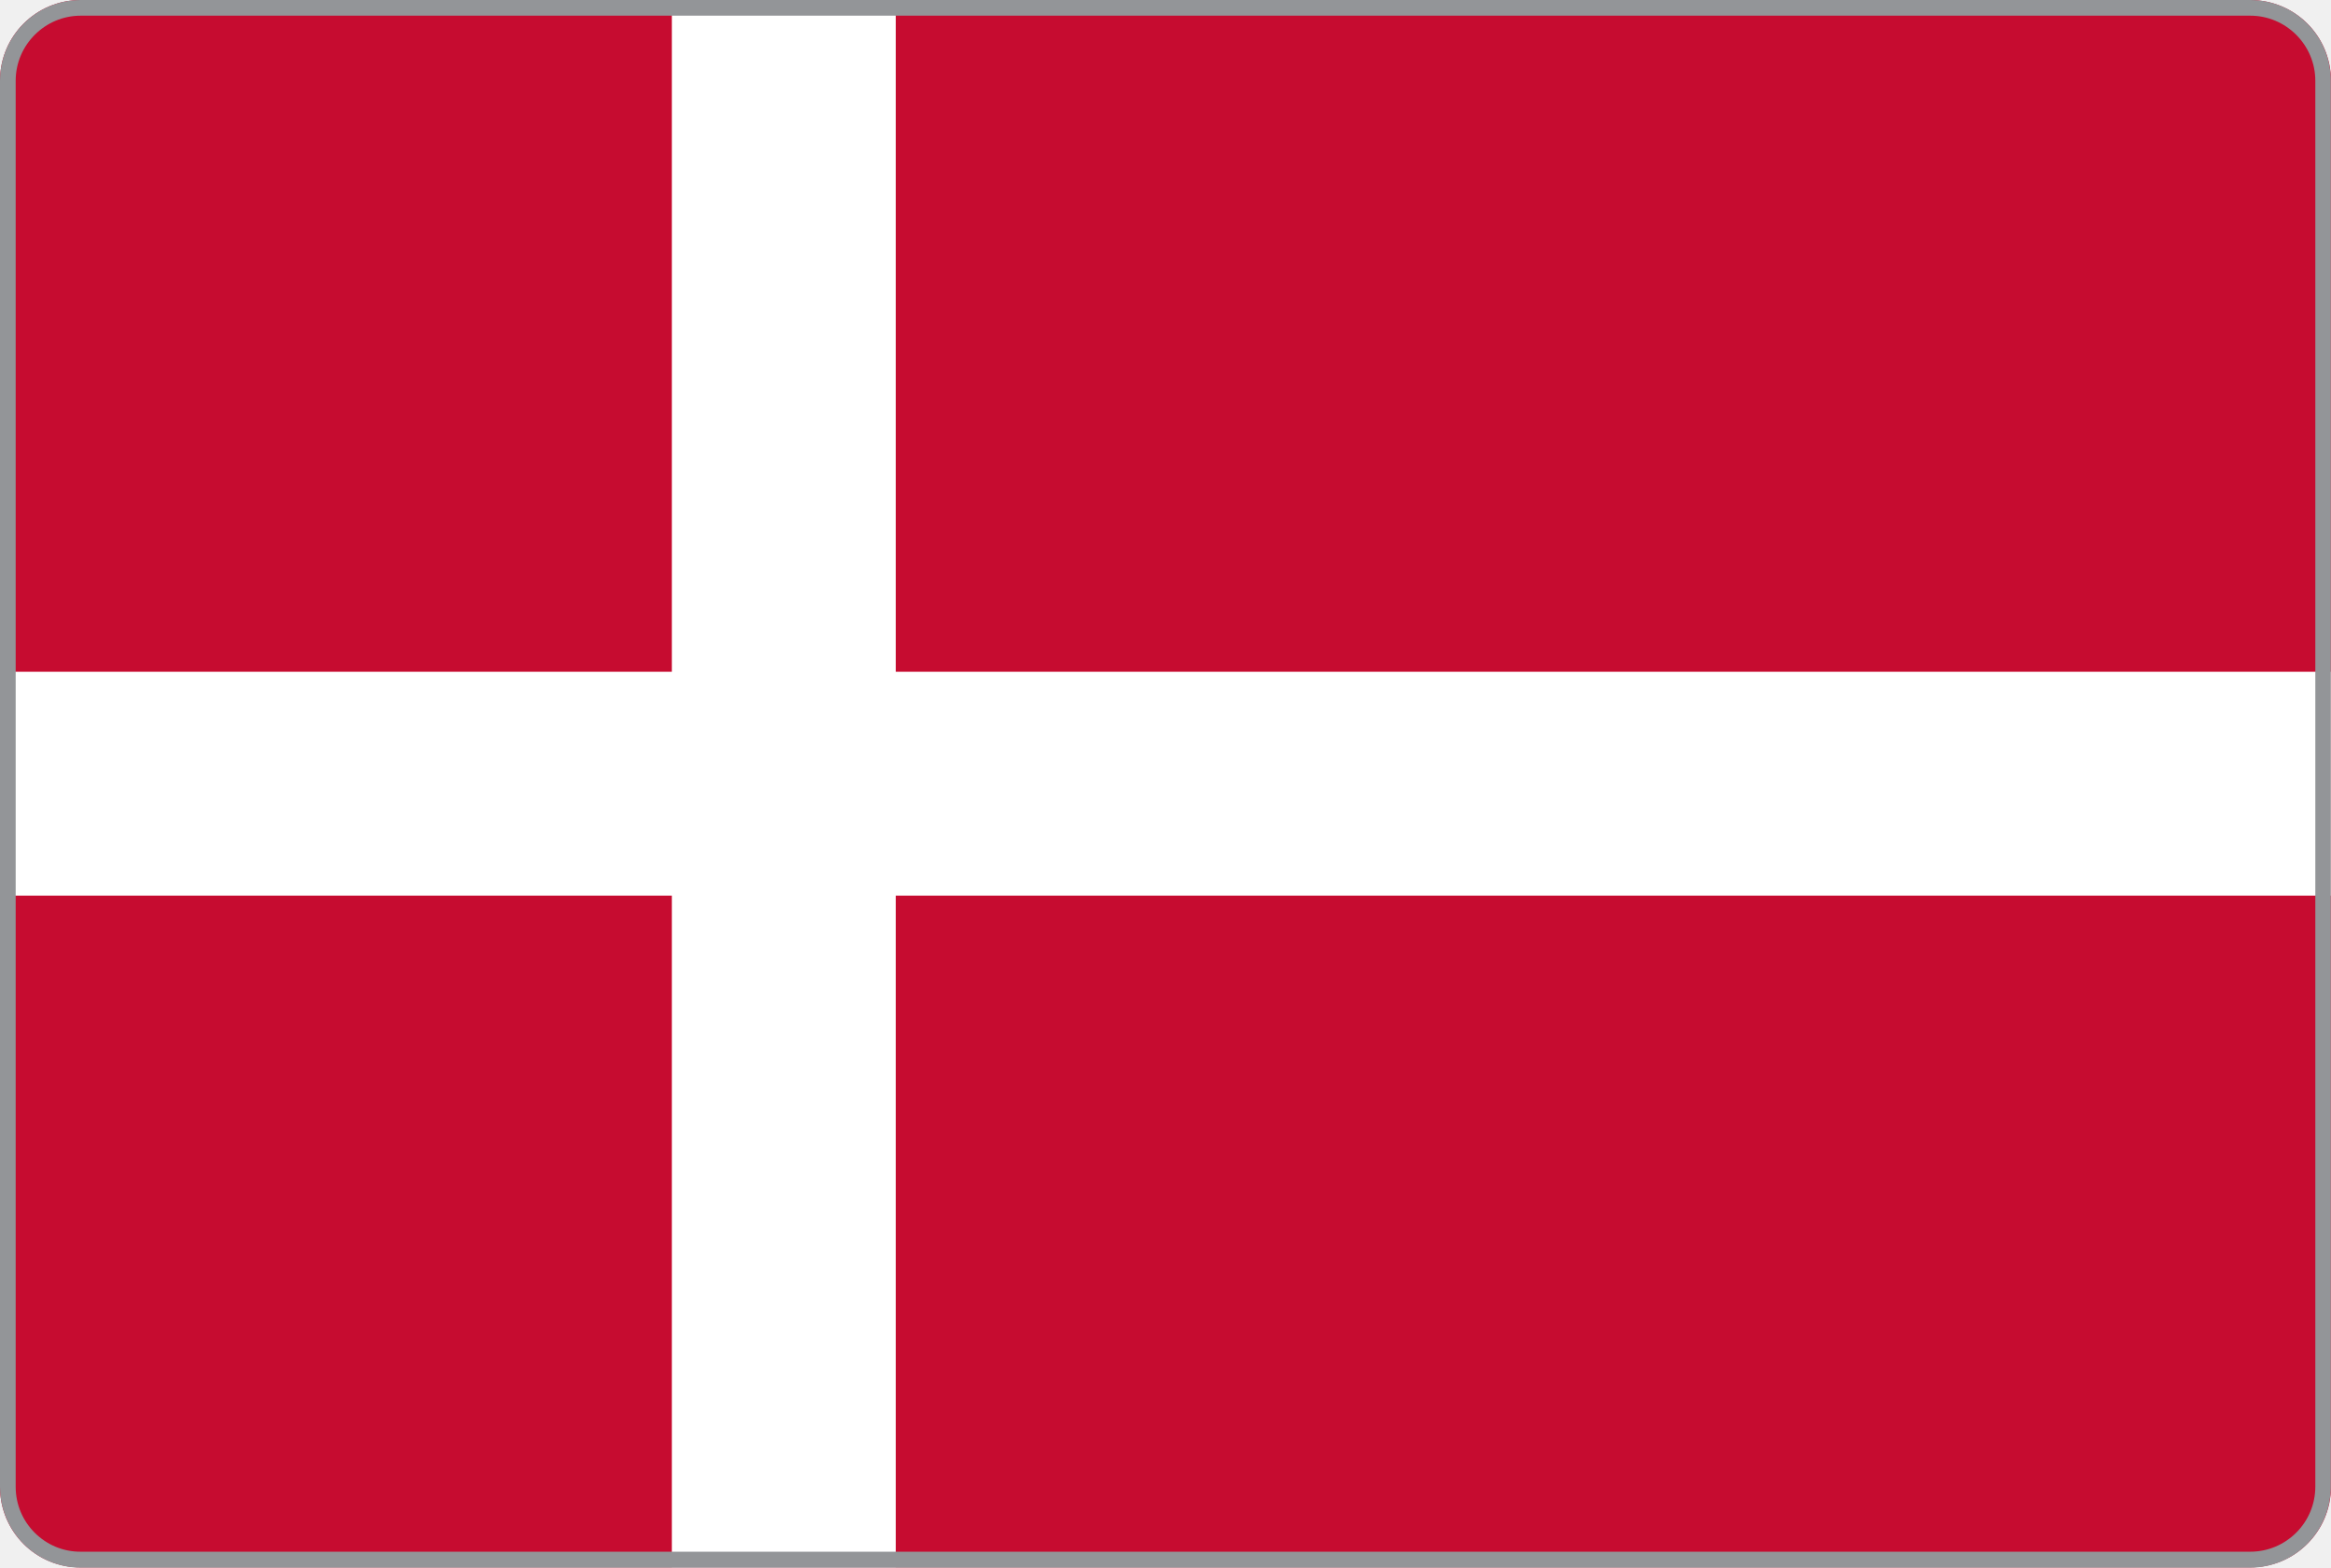
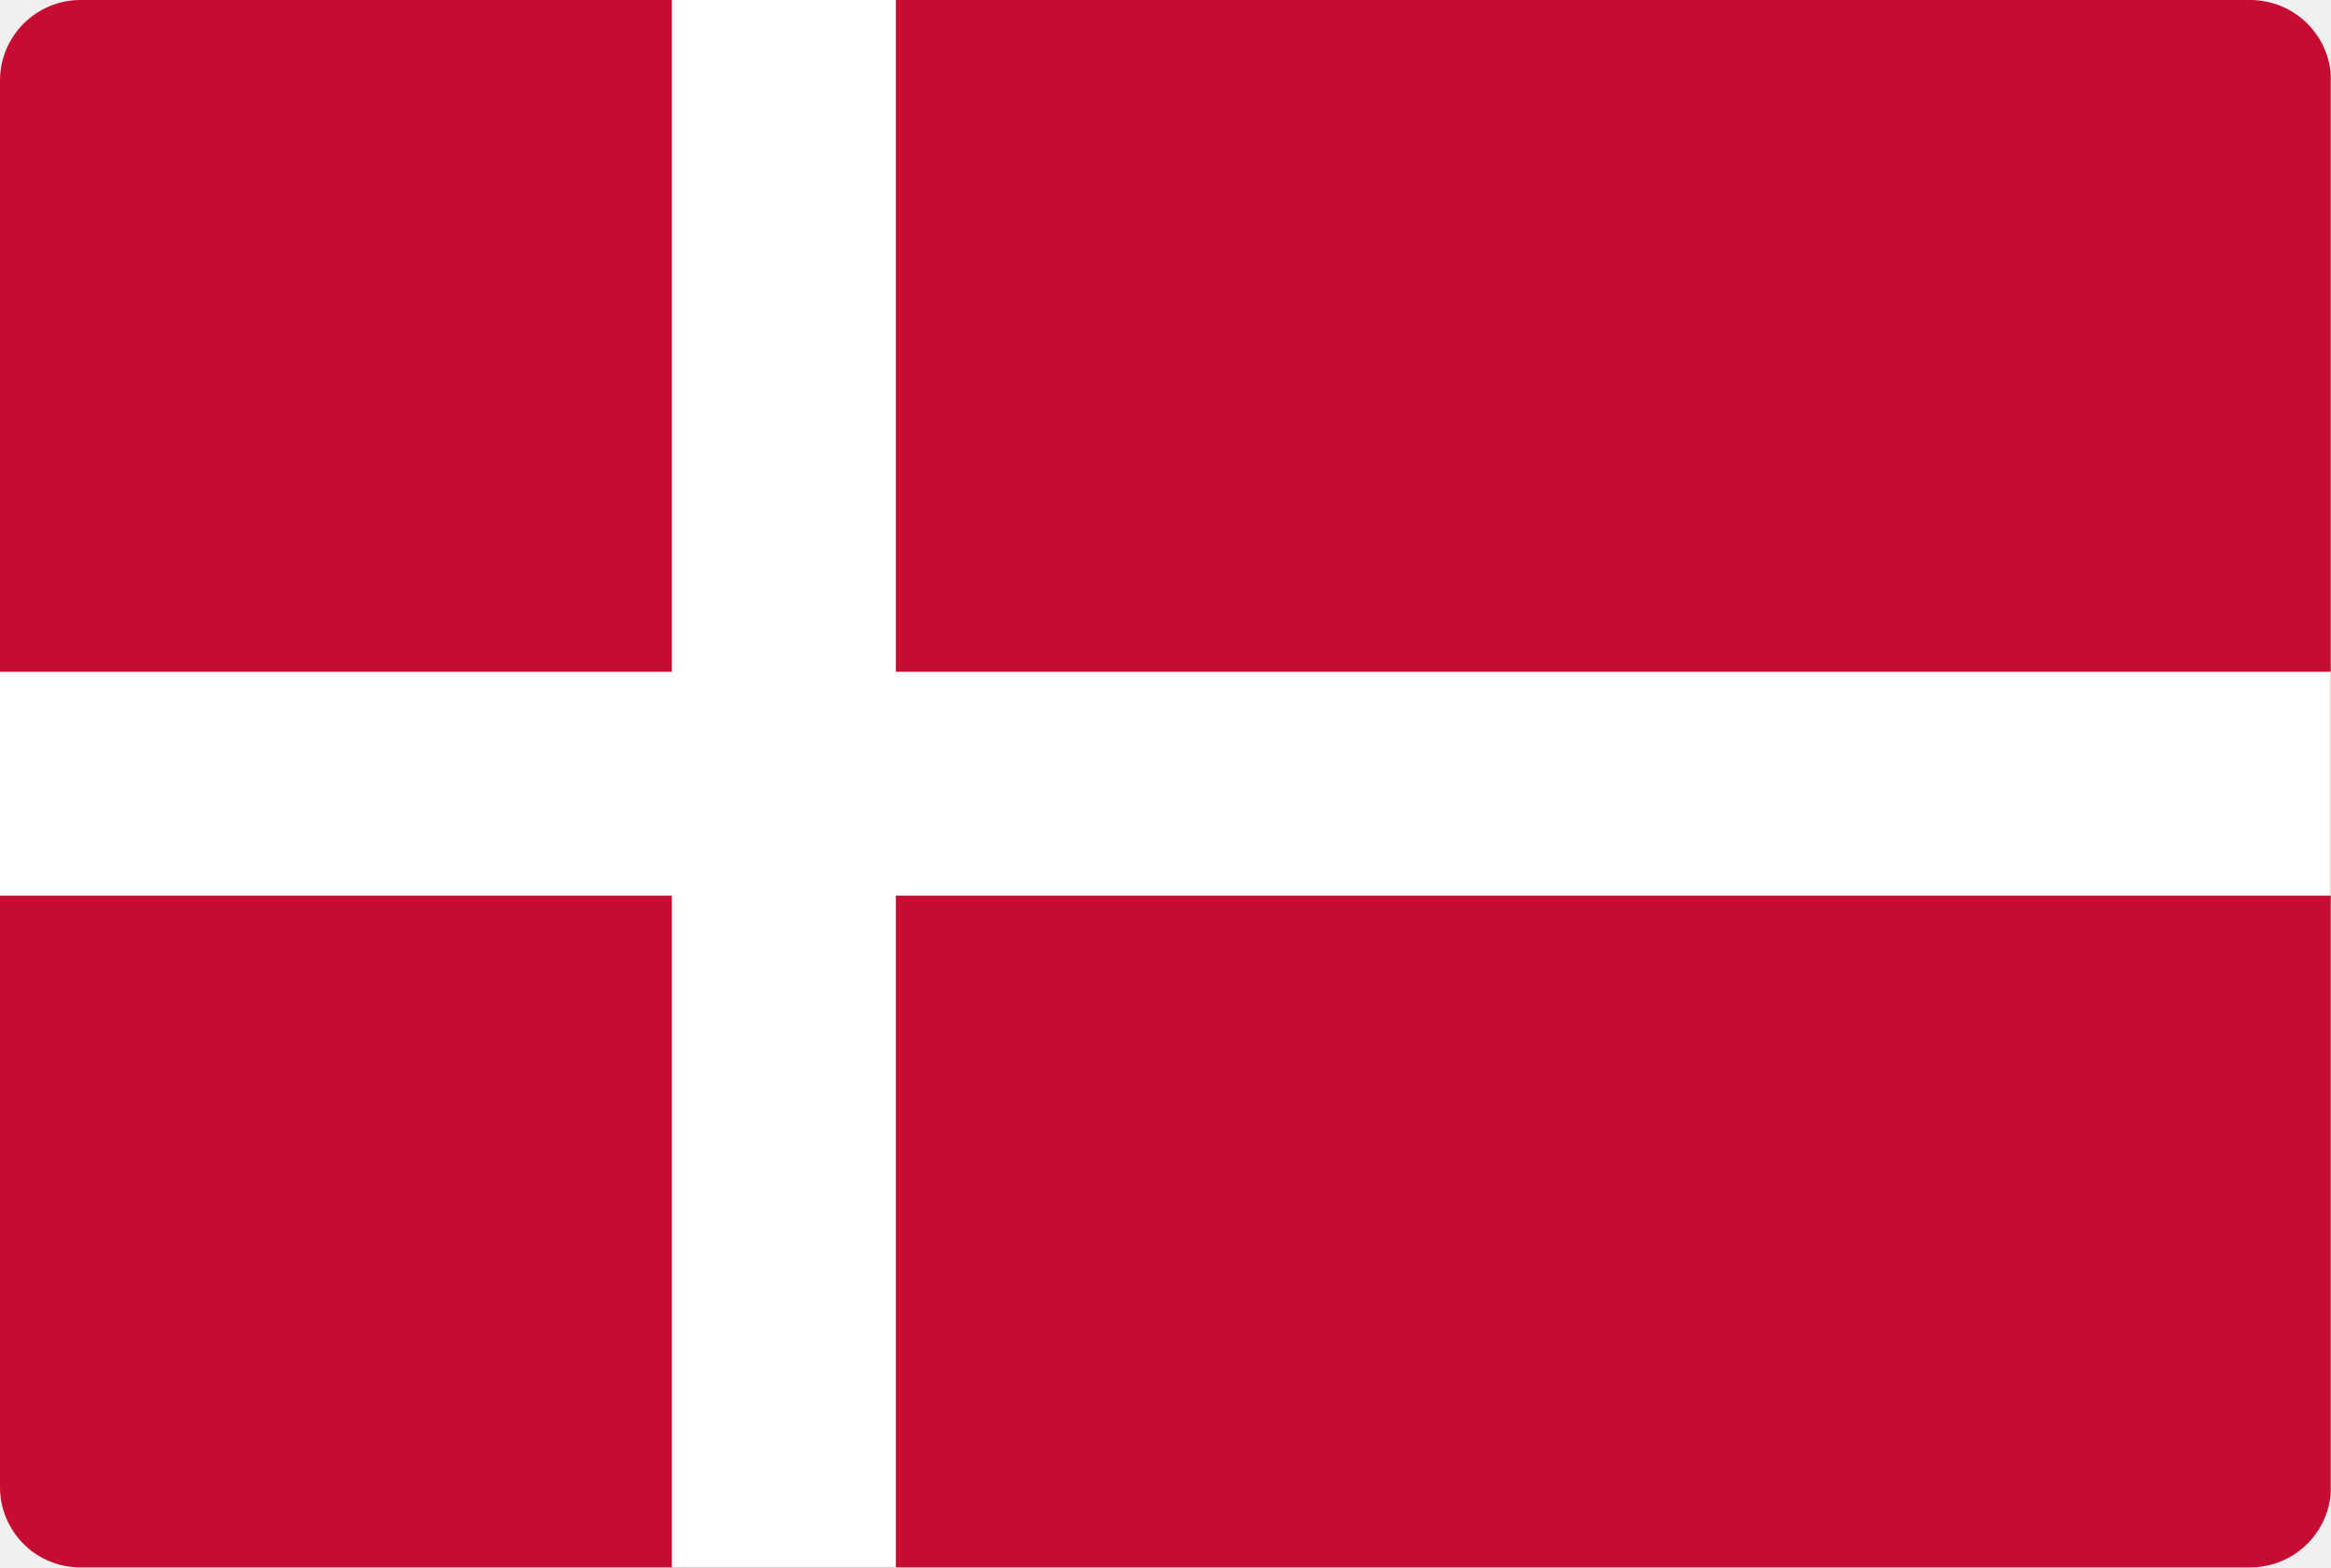
<svg xmlns="http://www.w3.org/2000/svg" xmlns:xlink="http://www.w3.org/1999/xlink" version="1.1" id="Layer_1" x="0px" y="0px" viewBox="0 0 892 600" style="enable-background:new 0 0 892 600;" xml:space="preserve">
  <style type="text/css">
	.st0{clip-path:url(#SVGID_2_);}
	.st1{fill:#C60C30;}
	.st2{fill:#FFFFFF;}
- 	.st3{fill:#939598;}
+ 	.st3{fill:transparent;}
</style>
  <g id="Layer_2_1_">
    <g>
      <defs>
        <path id="SVGID_1_" d="M30.9,0h830.1C878.2,0,892,13.8,892,30.9v538.1c0,17.1-13.8,30.9-30.9,30.9H30.9C13.8,600,0,586.2,0,569.1     V30.9C0,13.8,13.8,0,30.9,0z" />
      </defs>
      <clipPath id="SVGID_2_">
        <use xlink:href="#SVGID_1_" style="overflow:visible;" />
      </clipPath>
      <g class="st0">
        <rect class="st1" width="891.9" height="600" />
        <rect x="257.1" class="st2" width="85.7" height="600" />
        <rect y="257.1" class="st2" width="891.9" height="85.7" />
      </g>
    </g>
  </g>
  <g id="Layer_1_1_">
    <path class="st3" d="M861.1,6C874.8,6,886,17.2,886,30.9v538.1c0,13.8-11.2,24.9-24.9,24.9H30.9C17.2,594,6,582.8,6,569.1V30.9   C6,17.2,17.2,6,30.9,6H861.1 M861.1,0H30.9C13.8,0,0,13.8,0,30.9c0,0,0,0,0,0v538.1C0,586.2,13.8,600,30.9,600h830.1   c17.1,0,30.9-13.8,30.9-30.9V30.9C892,13.8,878.2,0,861.1,0z" />
  </g>
</svg>
